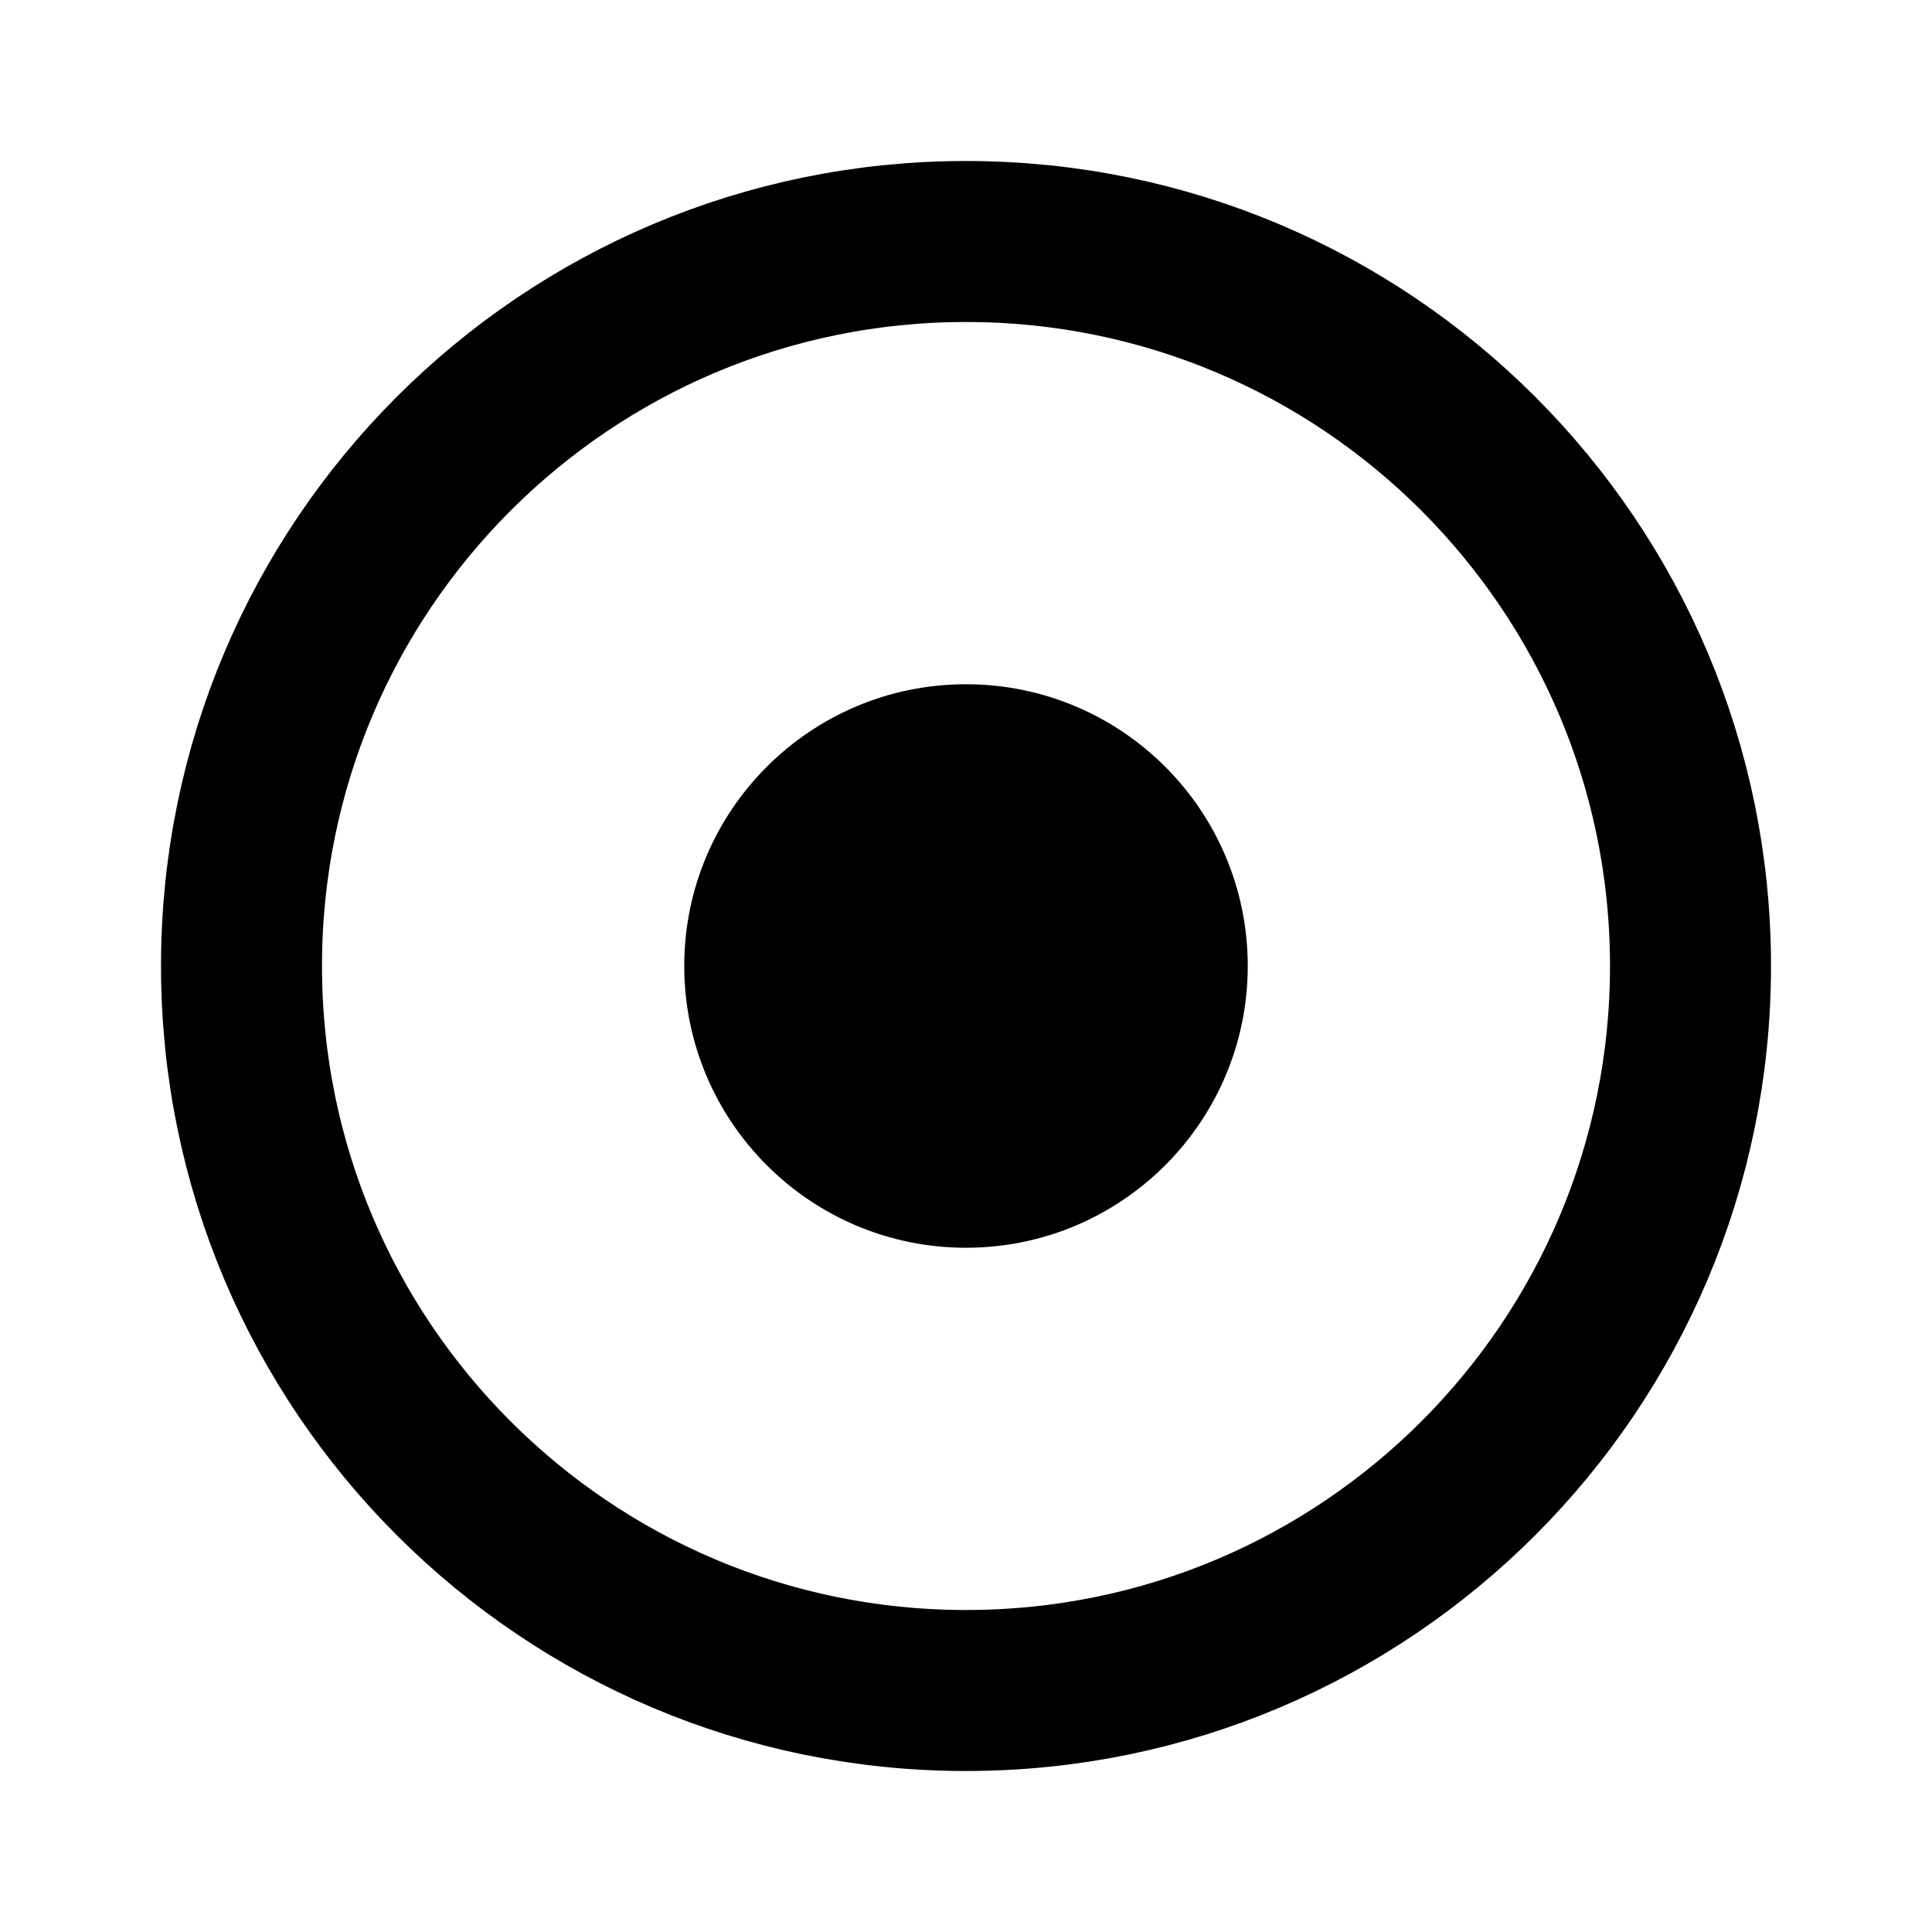
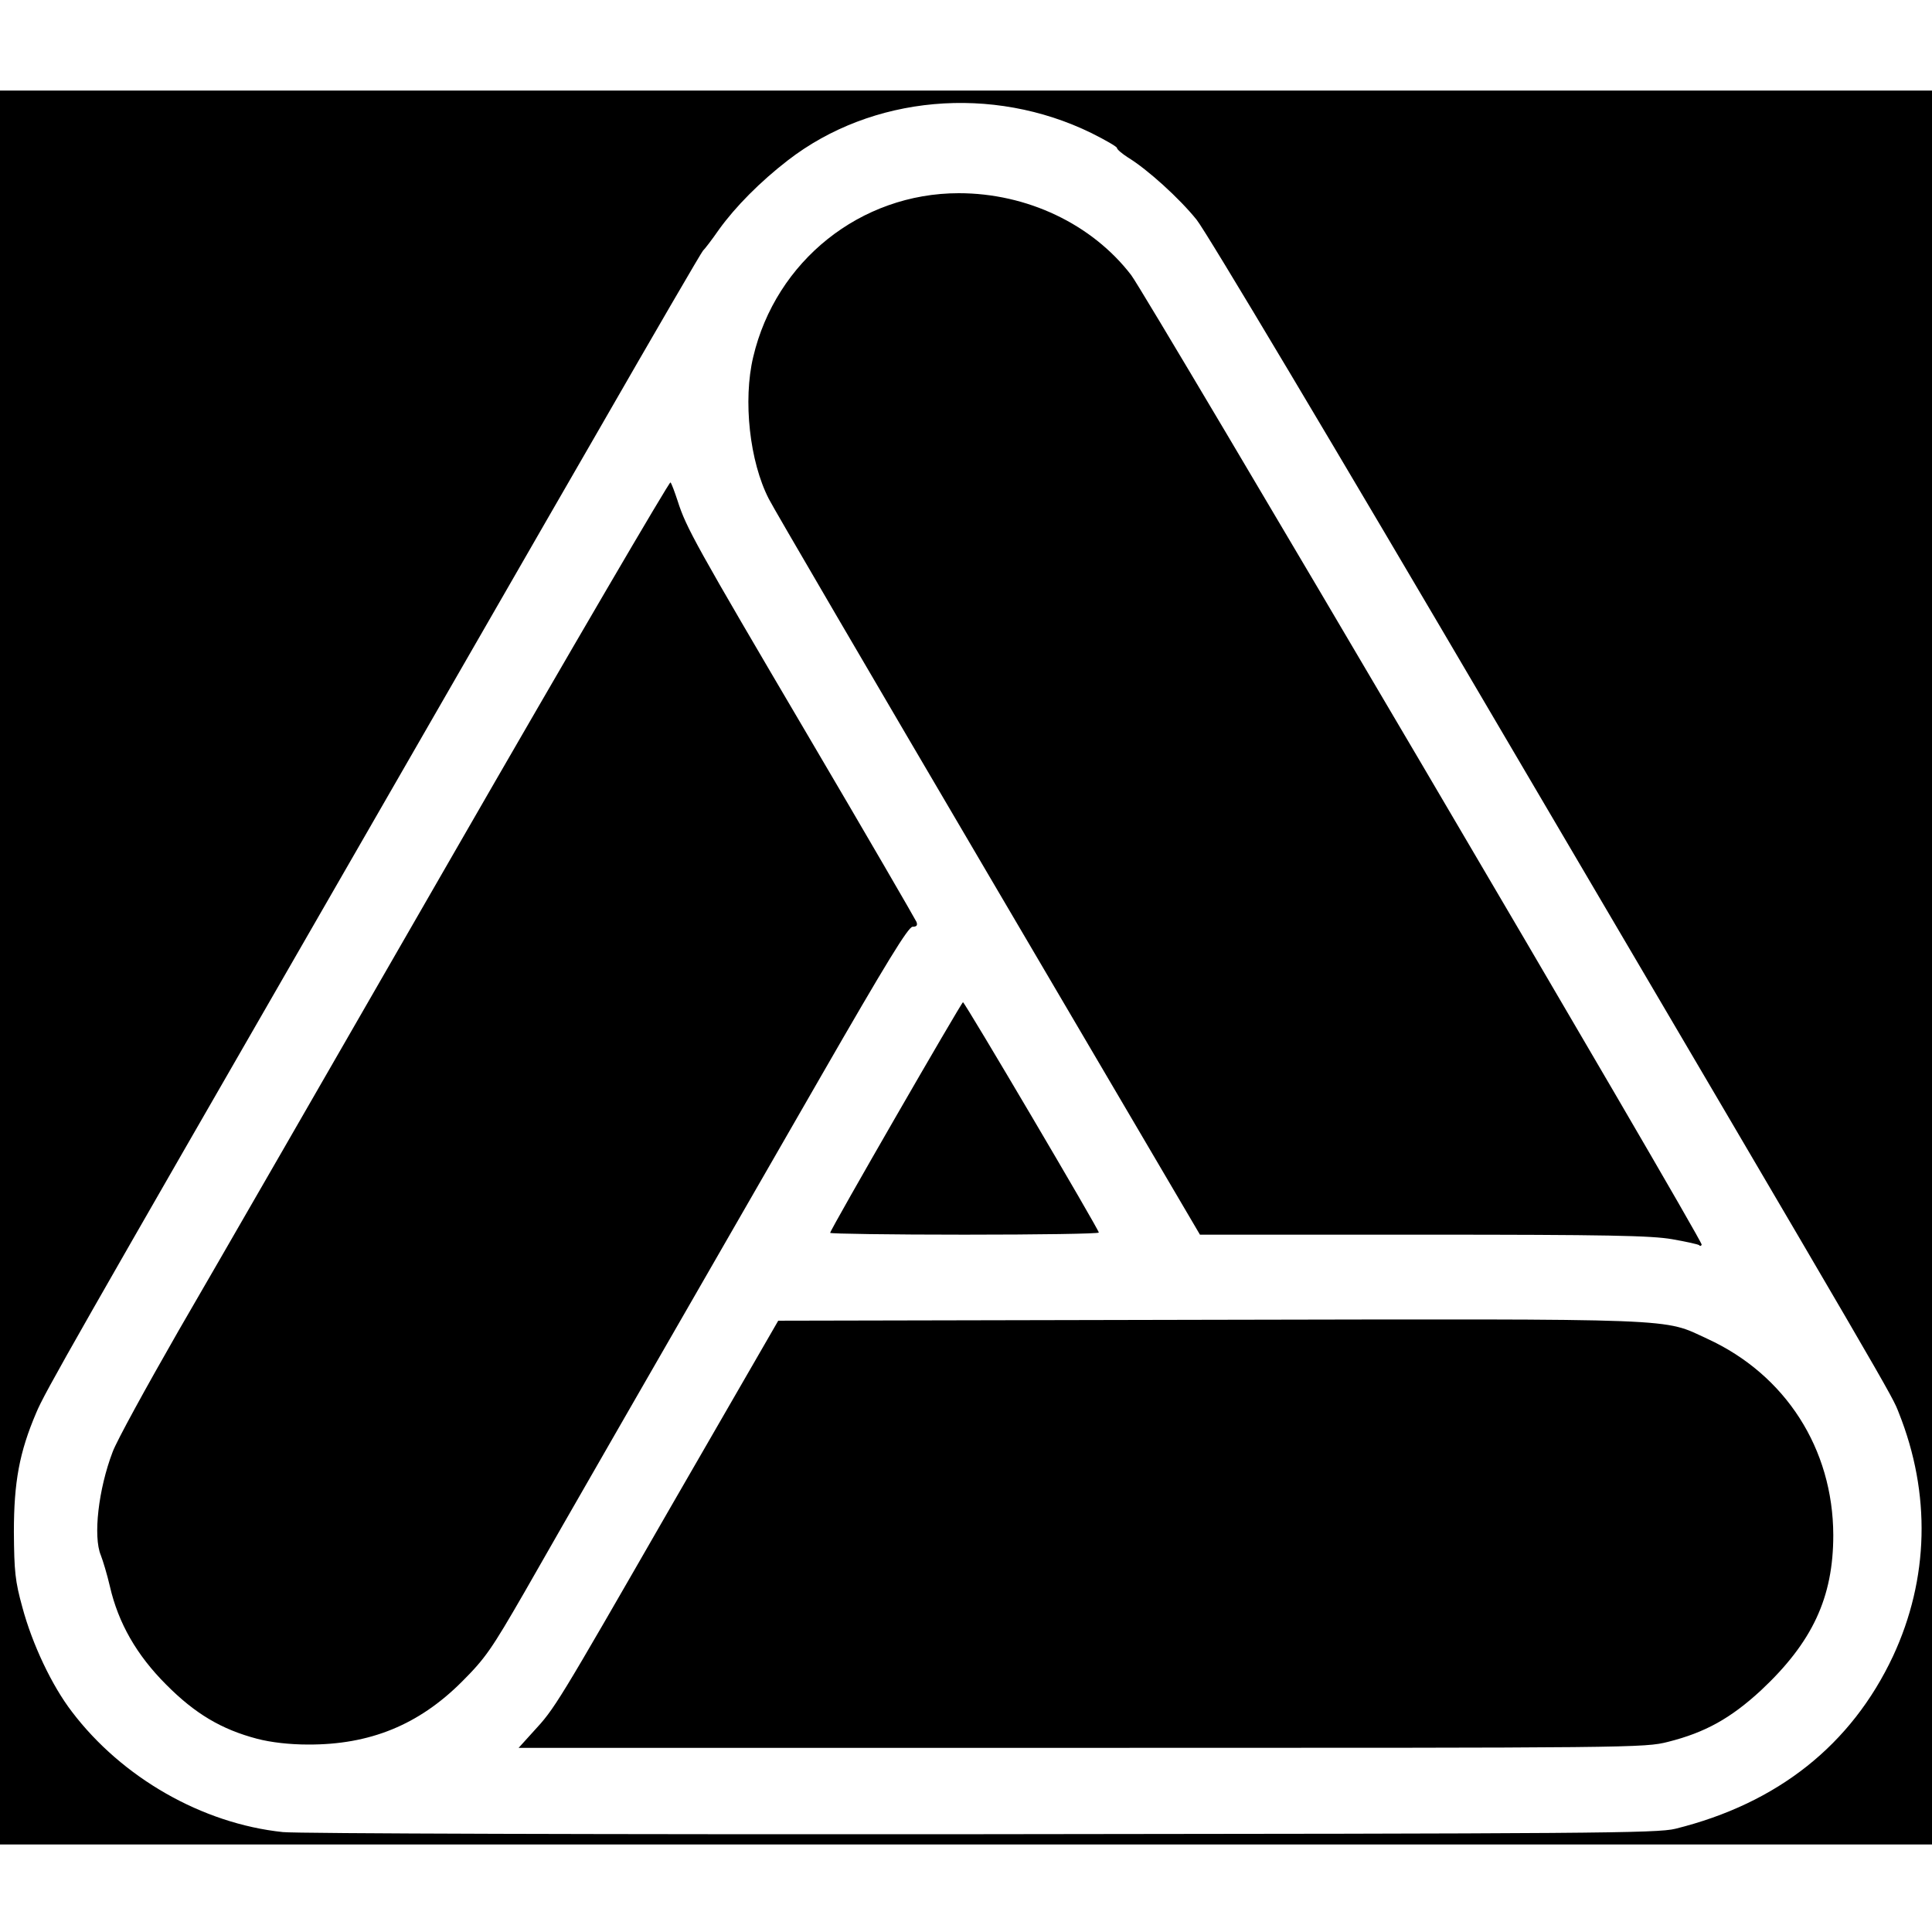
- <svg xmlns="http://www.w3.org/2000/svg" viewBox="0 0 24 24" fill="none" stroke="currentColor" stroke-width="2" stroke-linecap="round" stroke-linejoin="round">
-   <circle cx="12" cy="12" r="9" />
-   <circle cx="12" cy="12" r="3.5" fill="currentColor" stroke="none" />
+ <svg xmlns="http://www.w3.org/2000/svg" viewBox="0 -30 640 640">
+   <path fill="currentColor" fill-rule="evenodd" d="M0.0,290.5L0.0,0.0L320.0,0.0L640.0,0.0L640.0,290.5L640.0,581.0L320.0,581.0L0.0,581.0L0.0,290.5ZM555.0,575.8C588.9,567.4 613.3,548.0 627.1,518.6C639.0,493.0 639.7,464.8 629.0,438.0C626.6,431.9 629.2,436.3 496.7,211.0C442.1,118.0 399.5,46.6 396.4,42.8C390.7,35.7 380.1,26.1 373.7,22.2C371.7,20.9 370.0,19.5 370.0,19.0C370.0,18.6 366.2,16.4 361.6,14.1C328.7,-2.0 288.8,1.6 261.0,23.1C251.8,30.2 243.6,38.5 238.2,46.0C235.7,49.6 233.3,52.7 232.9,53.0C232.5,53.3 216.8,80.3 198.0,113.0C179.1,145.7 141.6,211.0 114.5,258.0C24.9,413.6 14.7,431.4 12.0,438.0C6.4,451.1 4.6,461.0 4.6,477.5C4.7,490.6 5.0,493.7 7.4,502.4C10.7,514.7 17.2,528.4 23.8,537.0C40.4,558.9 67.0,574.1 93.7,576.9C98.0,577.4 202.1,577.7 325.0,577.6C527.4,577.4 549.1,577.3 555.0,575.8ZM176.6,543.7C183.9,535.8 184.1,535.4 222.3,469.0L257.8,407.5L400.6,407.2C559.1,406.9 550.6,406.6 565.6,413.5C591.5,425.4 607.2,449.9 607.3,478.5C607.3,499.2 600.4,514.0 583.3,530.0C573.3,539.2 564.9,543.9 552.6,547.0C544.8,549.0 541.4,549.0 358.2,549.0L171.8,549.0L176.6,543.7ZM85.2,546.0C73.4,542.9 64.6,537.7 55.0,528.0C45.3,518.3 39.2,507.7 36.4,495.5C35.5,491.6 34.1,487.0 33.4,485.2C30.8,479.0 32.6,463.3 37.3,451.0C38.6,447.4 48.5,429.4 59.1,410.9C69.8,392.5 110.7,321.5 150.0,253.2C189.3,184.9 221.8,129.4 222.1,129.8C222.5,130.2 223.5,133.0 224.5,136.0C227.3,144.8 230.4,150.4 267.6,213.6C287.1,246.7 303.2,274.5 303.6,275.4C304.0,276.5 303.7,277.0 302.3,277.0C300.9,277.0 293.6,288.9 271.8,326.8C217.0,422.0 185.6,476.6 173.7,497.5C162.8,516.4 160.8,519.3 153.0,527.1C138.7,541.4 122.5,548.0 102.0,547.9C96.0,547.9 89.8,547.2 85.2,546.0ZM562.9,382.5C562.6,382.2 558.5,381.3 553.9,380.5C547.0,379.3 532.3,379.0 471.5,379.0L397.5,379.0L327.5,259.9C289.0,194.4 256.2,138.3 254.7,135.3C248.3,122.9 246.1,102.6 249.5,88.3C257.0,56.4 285.1,34.0 317.6,34.0C340.2,34.0 361.7,44.2 374.7,61.1C379.6,67.4 564.2,381.0 563.7,382.3C563.6,382.7 563.2,382.9 562.9,382.5ZM275.0,378.4C275.0,377.4 318.5,302.0 319.0,302.0C319.6,302.0 364.0,377.3 364.0,378.3C364.0,378.7 344.0,379.0 319.5,379.0C295.0,379.0 275.0,378.7 275.0,378.4Z" />
</svg>
